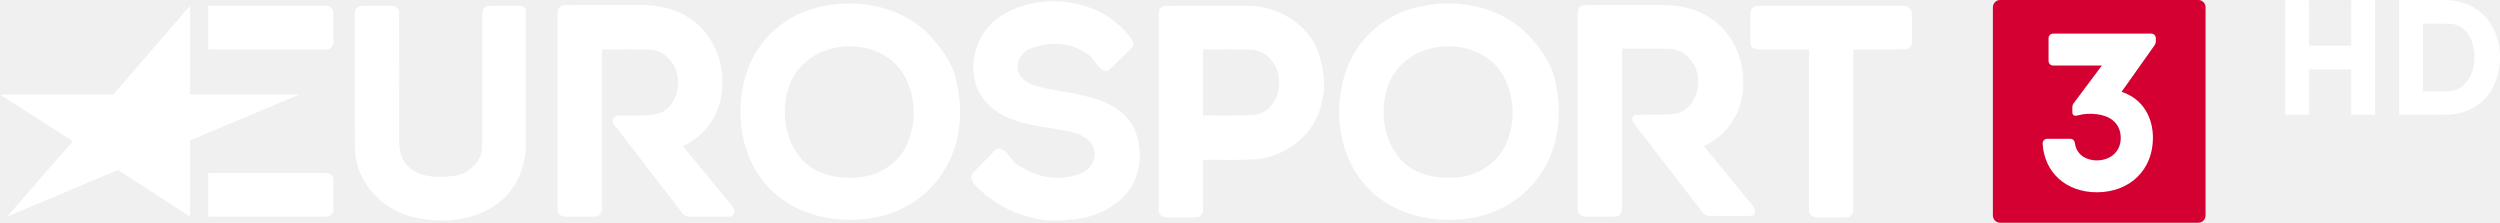
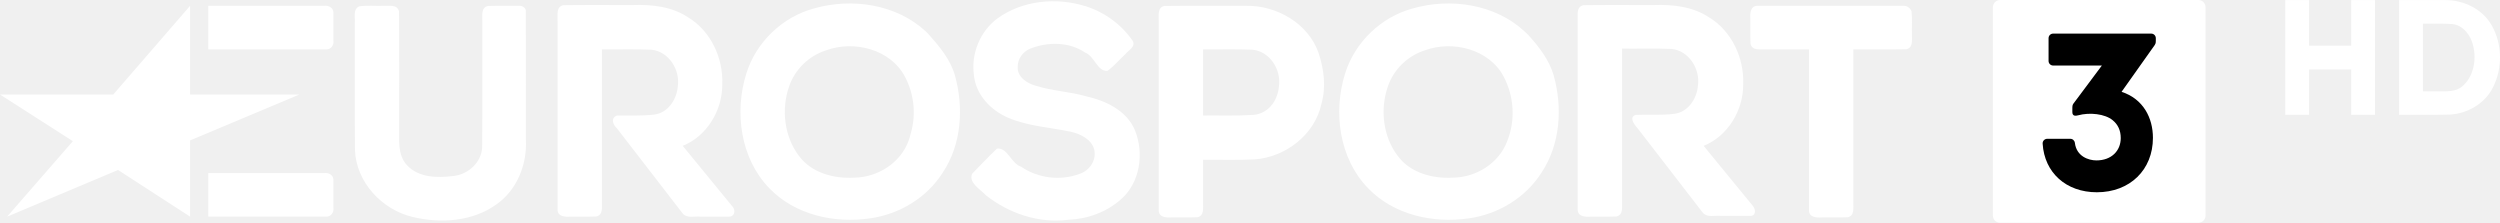
<svg xmlns="http://www.w3.org/2000/svg" version="1.1" viewBox="0 0 706.53 62.941">
  <g transform="translate(-.0015268 -6e-4)" fill="#fff">
-     <g transform="matrix(1.5724,0,0,1.5724,511.36,-943.18)" color="#000000">
+     <g transform="matrix(1.5724,0,0,1.5724,511.36,-943.18)">
      <path d="m105.99 599.84v20.629c3.02-0.017 6.04 0.038 9.06-0.036 3.221-0.153 6.397-2 7.834-4.94 1.717-3.417 1.661-7.715-0.224-11.05-1.636-2.945-5.04-4.608-8.346-4.591-2.773-0.017-5.547-3e-3 -8.32-8e-3zm4.28 4.254c1.754 0.026 3.514-0.062 5.264 0.063 1.994 0.201 3.349 2.053 3.763 3.889 0.62 2.505 0.113 5.498-1.89 7.26-1.233 1.107-2.964 0.933-4.496 0.939h-2.641v-12.152z" />
      <path d="m85.53 599.85v20.621h4.281v-8.152h7.57v8.152h4.281v-20.621h-4.281v8.188h-7.57v-8.188z" />
    </g>
    <g transform="matrix(.95405 0 0 .95405 -1.515 -.027)">
      <path d="m57.895 64.201c-7.117-4.609-14.234-9.217-21.35-13.826-10.949 4.609-21.897 9.217-32.846 13.826 6.491-7.451 12.982-14.901 19.473-22.352-7.195-4.609-14.39-9.217-21.584-13.826h33.55c7.586-8.757 15.172-17.513 22.757-26.27v26.27h32.377l-32.377 13.596v22.583z" />
      <path d="m98.248 14.658c1.339 0.054 2.314-1.279 2.111-2.545-7e-3 -2.833 0.014-5.666-0.011-8.499-0.093-1.306-1.451-2.035-2.65-1.861h-34.408v12.904h34.957z" />
      <path d="m98.248 64.201c1.339 0.054 2.314-1.279 2.111-2.545-7e-3 -2.833 0.014-5.666-0.011-8.499-0.093-1.306-1.451-2.035-2.65-1.861h-34.408v12.904h34.957z" />
      <path d="m565.6 1.753h-43.4c-2.097-0.028-2.248 2.249-2.111 3.809 0.027 2.48-0.055 4.965 0.043 7.441 0.504 2.15 2.957 1.582 4.592 1.654h12.726v47.7c0 2.09 2.293 2.196 3.846 2.074 2.535-0.027 5.076 0.054 7.608-0.042 2.112-0.432 1.643-2.807 1.684-4.398v-45.33c5.225-0.028 10.456 0.055 15.677-0.042 2.112-0.432 1.643-2.807 1.684-4.398-0.076-2.265 0.154-4.573-0.12-6.811-0.331-0.925-1.216-1.667-2.226-1.654z" />
      <path d="m392.22 15.81c-3.04-8.838-12.48-14.243-21.59-14.06-8.04 0.028-16.09-0.056-24.12 0.042-2.12 0.436-1.64 2.823-1.684 4.419v56.14c1e-4 2.098 2.306 2.195 3.862 2.074 2.53-0.028 5.065 0.055 7.592-0.042 2.12-0.436 1.64-2.823 1.684-4.419v-12.591c5.086-0.06 10.181 0.134 15.261-0.126 9.132-0.662 17.819-7.286 19.789-16.406 1.436-4.961 0.787-10.199-0.797-15.04zm-12.434 12.674c-1.034 3.084-3.848 5.474-7.156 5.588-4.88 0.312-9.776 0.119-14.663 0.173v-19.587c4.898 0.053 9.805-0.114 14.697 0.097 5.12 0.539 8.491 5.946 7.782 10.845-0.086 0.985-0.288 1.966-0.66 2.884z" />
      <path d="m303.07 19.727c-0.258 3.07 2.752 5.02 5.364 5.703 4.874 1.57 10.07 1.713 14.986 3.154 5.811 1.302 11.997 4.254 14.388 10.09 2.747 6.816 1.503 15.524-4.239 20.458-4.264 3.776-9.911 5.793-15.575 6-8.714 1.132-17.644-1.91-24.441-7.328-1.549-1.73-5.148-3.638-3.988-6.319 2.438-2.493 4.833-5.05 7.364-7.444 3.139-0.37 4.177 4.477 7.181 5.394 4.995 3.427 11.619 4.214 17.278 2.097 2.968-0.958 5.087-4.083 4.327-7.215-0.766-3.01-4.076-4.61-6.876-5.251-6.173-1.298-12.629-1.64-18.498-4.105-5.222-2.197-9.725-6.873-10.259-12.707-0.874-6.34 1.829-12.979 7-16.785 7.341-5.308 17.316-6.292 25.867-3.657 5.722 1.712 10.87 5.474 14.231 10.404 0.803 1.732-1.297 2.676-2.201 3.815-1.797 1.642-3.364 3.575-5.336 4.996-3.057 0.19-3.813-4.386-6.63-5.433-4.76-3.252-11.205-3.2-16.404-1.094-2.058 0.926-3.531 2.928-3.544 5.223z" />
      <path d="m275.85 9.358c-8.73-8.123-21.95-10.04-33.17-6.819-9.356 2.52-17.11 9.992-20 19.233-3.604 11.424-1.779 25.17 6.776 33.987 7.578 7.924 19.292 10.51 29.872 8.948 8.659-1.2 16.805-6.098 21.512-13.529 5.613-8.383 6.28-19.319 3.611-28.848-1.34-4.715-4.614-8.584-7.818-12.177-0.258-0.269-0.52-0.534-0.785-0.796zm-5.161 32.491c-2.428 6.527-9.211 10.736-16.06 10.803-6.03 0.354-12.635-1.392-16.374-6.452-4.358-5.728-5.269-13.781-2.932-20.508 1.701-5.069 5.849-9.116 10.938-10.741 8.294-3.064 19.15-0.356 23.416 7.835 2.662 5.062 3.323 11.06 1.76 16.573-0.205 0.843-0.449 1.677-0.749 2.49z" />
      <path d="m453.22 9.358c-8.73-8.123-21.95-10.04-33.17-6.819-9.35 2.52-17.11 9.992-20 19.234-3.604 11.424-1.779 25.17 6.776 33.987 7.578 7.924 19.292 10.51 29.872 8.948 8.659-1.2 16.805-6.098 21.512-13.529 5.613-8.383 6.28-19.319 3.611-28.848-1.33-4.557-4.338-8.44-7.492-11.904-0.36-0.367-0.731-0.723-1.112-1.069zm-5.161 32.491c-2.428 6.527-9.211 10.736-16.06 10.803-6.03 0.354-12.635-1.392-16.374-6.452-4.358-5.728-5.269-13.781-2.932-20.508 1.701-5.069 5.849-9.116 10.938-10.741 8.294-3.064 19.15-0.356 23.416 7.835 3.066 5.873 3.494 12.9 1.01 19.06z" />
      <path d="m155.49 1.753c-3.114 0.027-6.233-0.054-9.343 0.042-2.141 0.447-1.632 2.862-1.684 4.472-0.031 12.481 0.062 24.964-0.048 37.443-0.242 4.538-4.251 8.07-8.649 8.468-4.656 0.583-10.2 0.481-13.622-3.213-2.894-3.143-2.243-7.557-2.315-11.469-0.028-11.363 0.057-22.731-0.043-34.09-0.521-2.178-3.02-1.57-4.672-1.654-2.375 0.087-4.794-0.187-7.137 0.162-1.939 0.924-1.105 3.302-1.287 5 0.033 12.515-0.067 25.03 0.052 37.547 0.33 9.515 7.981 17.681 17.06 19.83 8.259 2 17.73 1.391 24.802-3.693 6.102-4.227 9.157-11.848 8.767-19.13-0.019-12.815 0.039-25.648-0.029-38.452-0.226-0.79-1.053-1.277-1.848-1.264z" />
      <path d="m218.37 60.975c-4.849-5.914-9.697-11.829-14.546-17.743 7.204-2.902 11.777-10.55 11.722-18.212 0.311-7.774-3.382-15.796-10.154-19.876-4.817-3.187-10.697-3.812-16.333-3.62-6.873 0.028-13.751-0.056-20.62 0.042-2.206 0.484-1.605 2.99-1.684 4.647v55.916c5e-3 2.122 2.342 2.189 3.909 2.074 2.514-0.027 5.03 0.054 7.545-0.042 2.206-0.484 1.605-2.99 1.684-4.647v-44.855c4.898 0.054 9.805-0.114 14.697 0.097 5.12 0.539 8.491 5.946 7.782 10.845-0.293 3.871-2.935 7.915-7.04 8.375-3.642 0.433-7.319 0.217-10.978 0.27-2.037 0.78-1.143 2.785 0.026 3.856l19.447 25.18c1.333 1.51 3.475 0.728 5.238 0.922 2.856 1e-4 5.714-3e-3 8.567 3e-3 1.833-0.142 1.852-2.224 0.741-3.229z" />
      <path d="m520.79 60.975c-4.849-5.914-9.697-11.829-14.546-17.743 7.204-2.902 11.777-10.55 11.722-18.212 0.311-7.774-3.382-15.796-10.154-19.876-4.818-3.188-10.699-3.812-16.335-3.62-6.95 0.028-13.906-0.055-20.853 0.042-2.207 0.484-1.604 2.992-1.684 4.649v55.914c5e-3 2.123 2.343 2.189 3.911 2.074 2.514-0.027 5.03 0.054 7.544-0.042 2.207-0.484 1.604-2.992 1.684-4.649v-45.08c4.898 0.054 9.805-0.114 14.697 0.097 5.12 0.539 8.491 5.946 7.782 10.845-0.293 3.871-2.935 7.915-7.04 8.375-3.779 0.482-7.601 0.15-11.394 0.312-2.05 0.673-0.487 2.817 0.443 3.815 6.482 8.392 12.964 16.785 19.446 25.18 1.334 1.51 3.477 0.728 5.24 0.922 3.079-0.017 6.184 0.03 9.243-0.014 1.4-0.409 1.041-2.149 0.297-2.981z" />
    </g>
  </g>
-   <path d="m621.29 62.941h-56.057c-1.127 0-2.022-0.907-2.022-2.051v-58.839c0.01-1.105 0.9-2.051 2.03-2.051h56.057c1.127 0 2.022 0.946 2.022 2.051v58.839c0 1.144-0.894 2.051-2.022 2.051" fill="#d50032" />
-   <g transform="matrix(1.3298 0 0 -1.3298 585.67 31.689)" fill="#fff">
-     <path d="m0 0v0.933c0 0.193-1e-3 0.566 0.213 0.857l6.06 8.112h-10.357c-0.537 0-0.971 0.434-0.971 0.97v4.845c0 0.536 0.434 0.97 0.971 0.97h20.852c0.535 0 0.97-0.434 0.97-0.97v-0.577c0-0.505-0.092-0.656-0.237-0.893l-7.039-9.931c4.636-1.515 6.664-5.567 6.664-9.783 0-6.809-4.902-11.564-11.923-11.564-6.513 0-11.142 4.153-11.517 10.334-0.017 0.267 0.078 0.528 0.262 0.723 0.182 0.194 0.438 0.306 0.706 0.306h4.918c0.5 0 0.907-0.379 0.967-0.876 0.349-2.87 2.909-3.716 4.573-3.716 3.205 0 5.173 2.048 5.173 4.747 0 1.633-0.6 2.892-1.733 3.812-1.647 1.335-4.852 1.697-7.345 1.019-0.474-0.129-1.207-0.221-1.207 0.682" fill="#fff" />
+   <path d="m621.29 62.941h-56.057c-1.127 0-2.022-0.907-2.022-2.051v-58.839c0.01-1.105 0.9-2.051 2.03-2.051h56.057c1.127 0 2.022 0.946 2.022 2.051v58.839c0 1.144-0.894 2.051-2.022 2.051" fill="#fff" />
+   <g transform="matrix(1.3298 0 0 -1.3298 585.67 31.689)">
+     <path d="m0 0v0.933c0 0.193-1e-3 0.566 0.213 0.857l6.06 8.112h-10.357c-0.537 0-0.971 0.434-0.971 0.97v4.845c0 0.536 0.434 0.97 0.971 0.97h20.852c0.535 0 0.97-0.434 0.97-0.97v-0.577c0-0.505-0.092-0.656-0.237-0.893l-7.039-9.931c4.636-1.515 6.664-5.567 6.664-9.783 0-6.809-4.902-11.564-11.923-11.564-6.513 0-11.142 4.153-11.517 10.334-0.017 0.267 0.078 0.528 0.262 0.723 0.182 0.194 0.438 0.306 0.706 0.306h4.918c0.5 0 0.907-0.379 0.967-0.876 0.349-2.87 2.909-3.716 4.573-3.716 3.205 0 5.173 2.048 5.173 4.747 0 1.633-0.6 2.892-1.733 3.812-1.647 1.335-4.852 1.697-7.345 1.019-0.474-0.129-1.207-0.221-1.207 0.682" />
  </g>
</svg>
